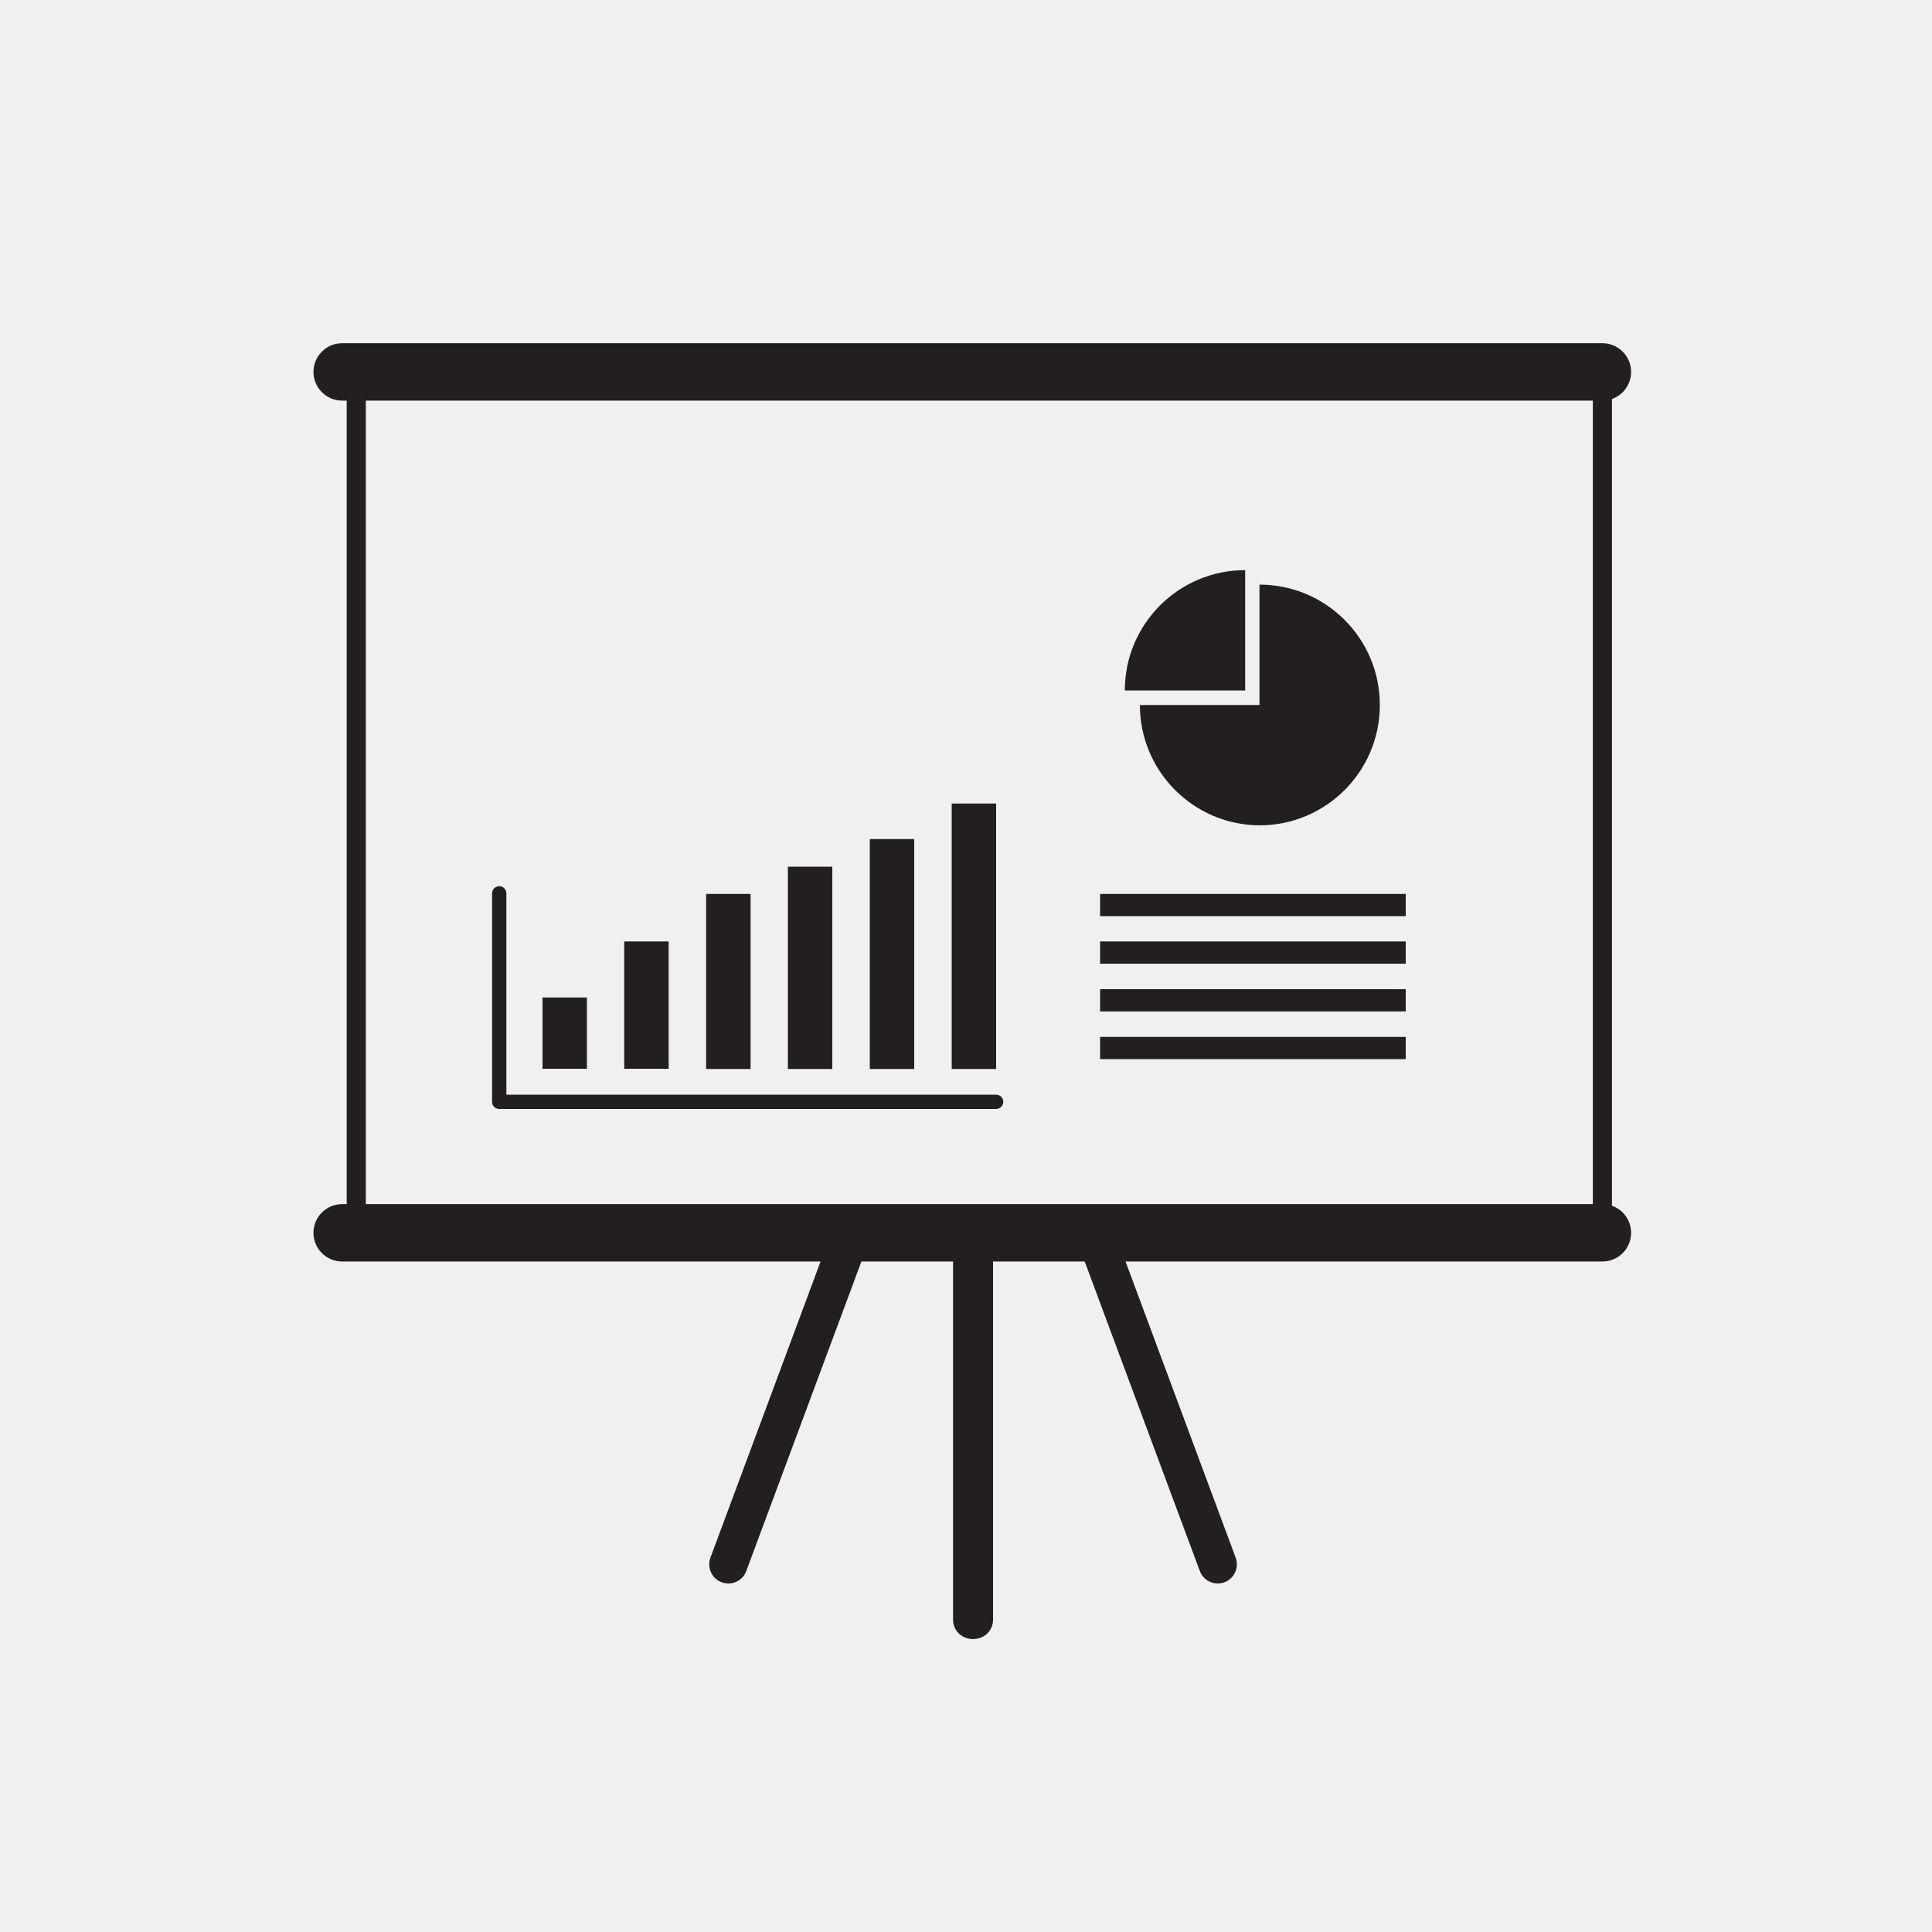
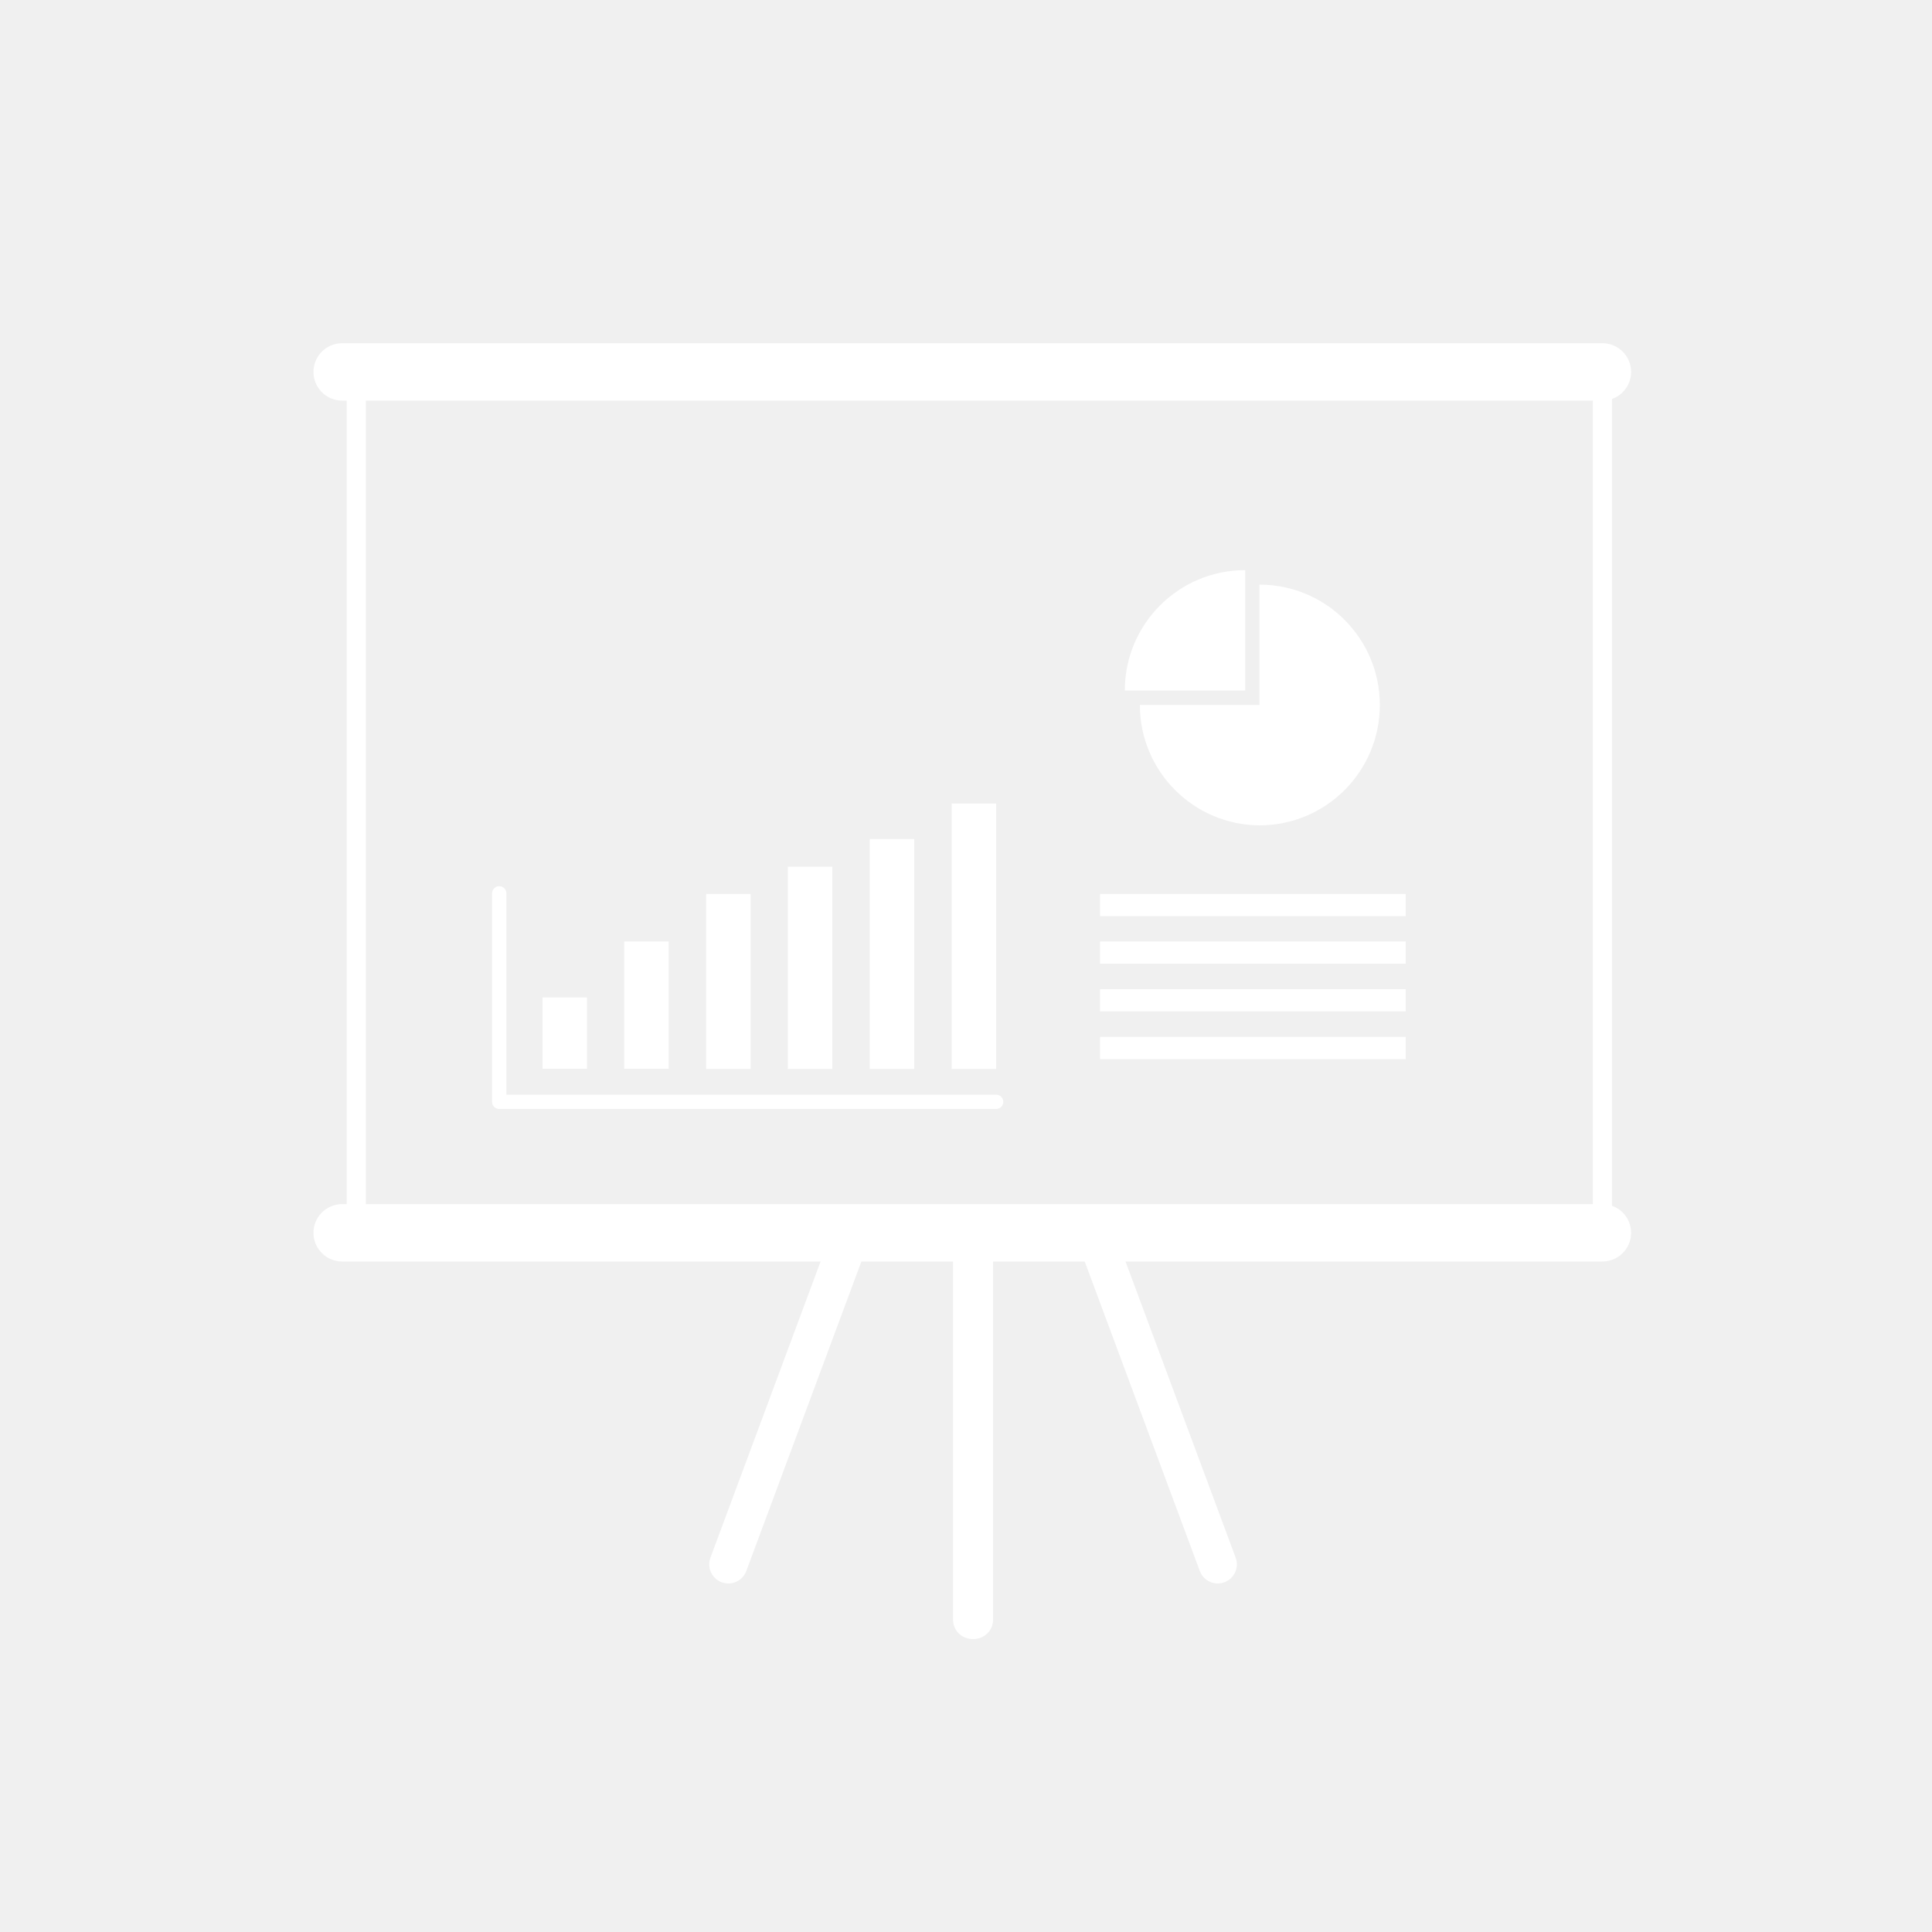
<svg xmlns="http://www.w3.org/2000/svg" id="Layer_1" data-name="Layer 1" viewBox="0 0 100 100">
  <defs>
-     <style>.cls-1{fill:#231f20;}.cls-2,.cls-3,.cls-4{fill:none;stroke:#231f20;stroke-linecap:round;stroke-linejoin:round;}.cls-2{stroke-width:2.97px;}.cls-3{stroke-width:1.98px;}.cls-4{stroke-width:0.99px;}</style>
+     <style>.cls-1{fill:#fff;}.cls-2,.cls-3,.cls-4{fill:none;stroke:#fff;stroke-linecap:round;stroke-linejoin:round;}.cls-2{stroke-width:2.97px;}.cls-3{stroke-width:1.98px;}.cls-4{stroke-width:0.99px;}</style>
  </defs>
  <rect class="cls-1" x="28.08" y="51.63" width="2.3" height="3.69" />
  <rect class="cls-1" x="32.31" y="48.73" width="2.3" height="6.59" />
  <path class="cls-1" d="M65.19,42.72a6.23,6.23,0,0,0,0-12.46v6.23H59A6.23,6.23,0,0,0,65.19,42.72Z" />
  <path class="cls-1" d="M64.45,29.51a6.23,6.23,0,0,0-6.23,6.23h6.23Z" />
  <path class="cls-1" d="M25.84,57.4H51.56a.37.37,0,0,0,0-.74H26.21V46.24a.37.37,0,0,0-.74,0V57A.37.37,0,0,0,25.84,57.4Z" />
  <rect class="cls-1" x="36.55" y="46.27" width="2.3" height="9.06" />
  <rect class="cls-1" x="40.78" y="44.86" width="2.3" height="10.47" />
  <rect class="cls-1" x="45.02" y="43.43" width="2.3" height="11.9" />
  <rect class="cls-1" x="49.26" y="41.59" width="2.3" height="13.74" />
  <rect class="cls-1" x="56.94" y="46.27" width="15.82" height="1.15" />
  <rect class="cls-1" x="56.94" y="48.73" width="15.82" height="1.15" />
  <rect class="cls-1" x="56.94" y="51.2" width="15.82" height="1.15" />
  <rect class="cls-1" x="56.94" y="53.67" width="15.82" height="1.15" />
  <line class="cls-2" x1="17.71" y1="19.25" x2="82.94" y2="19.25" />
  <line class="cls-2" x1="17.71" y1="63.81" x2="82.94" y2="63.81" />
  <line class="cls-3" x1="50.32" y1="83.84" x2="50.32" y2="63.81" />
  <line class="cls-3" x1="37.7" y1="80.97" x2="43.68" y2="64.89" />
  <line class="cls-3" x1="50.41" y1="83.84" x2="50.41" y2="63.81" />
  <line class="cls-3" x1="63.03" y1="80.97" x2="57.05" y2="64.89" />
  <line class="cls-4" x1="18.44" y1="19.25" x2="18.44" y2="63.81" />
  <line class="cls-4" x1="82.94" y1="19.25" x2="82.94" y2="63.81" />
</svg>
